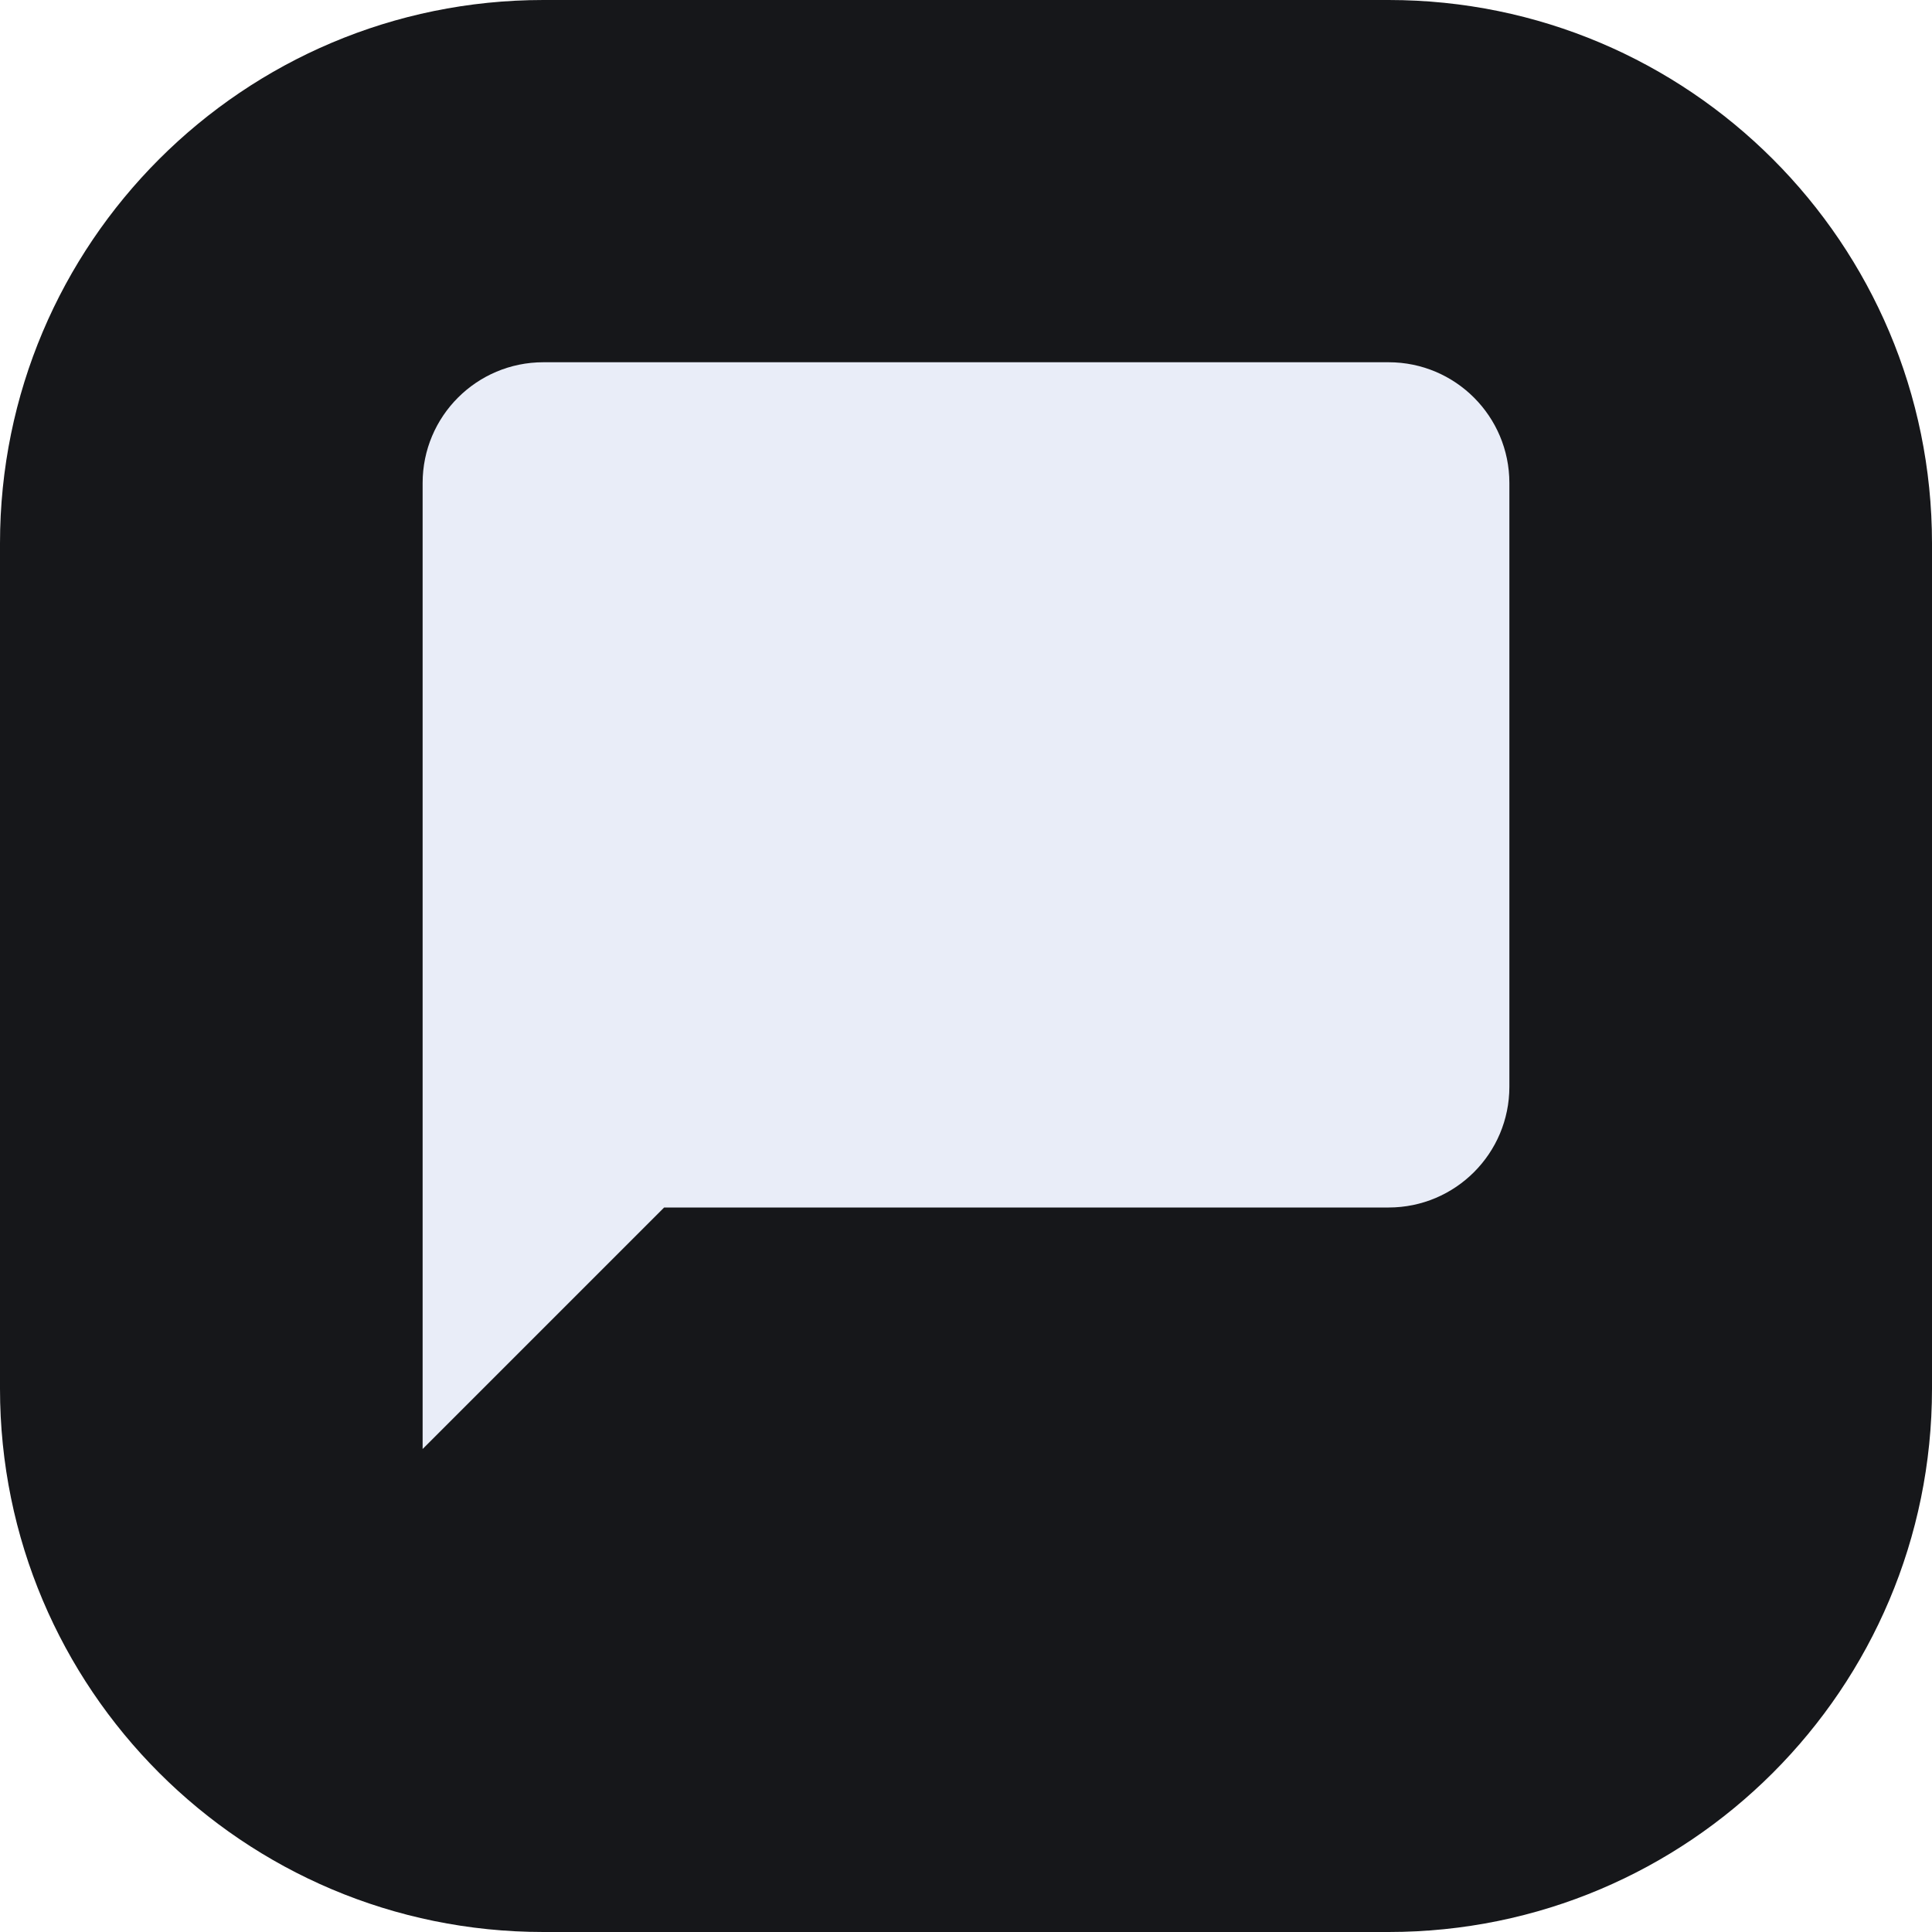
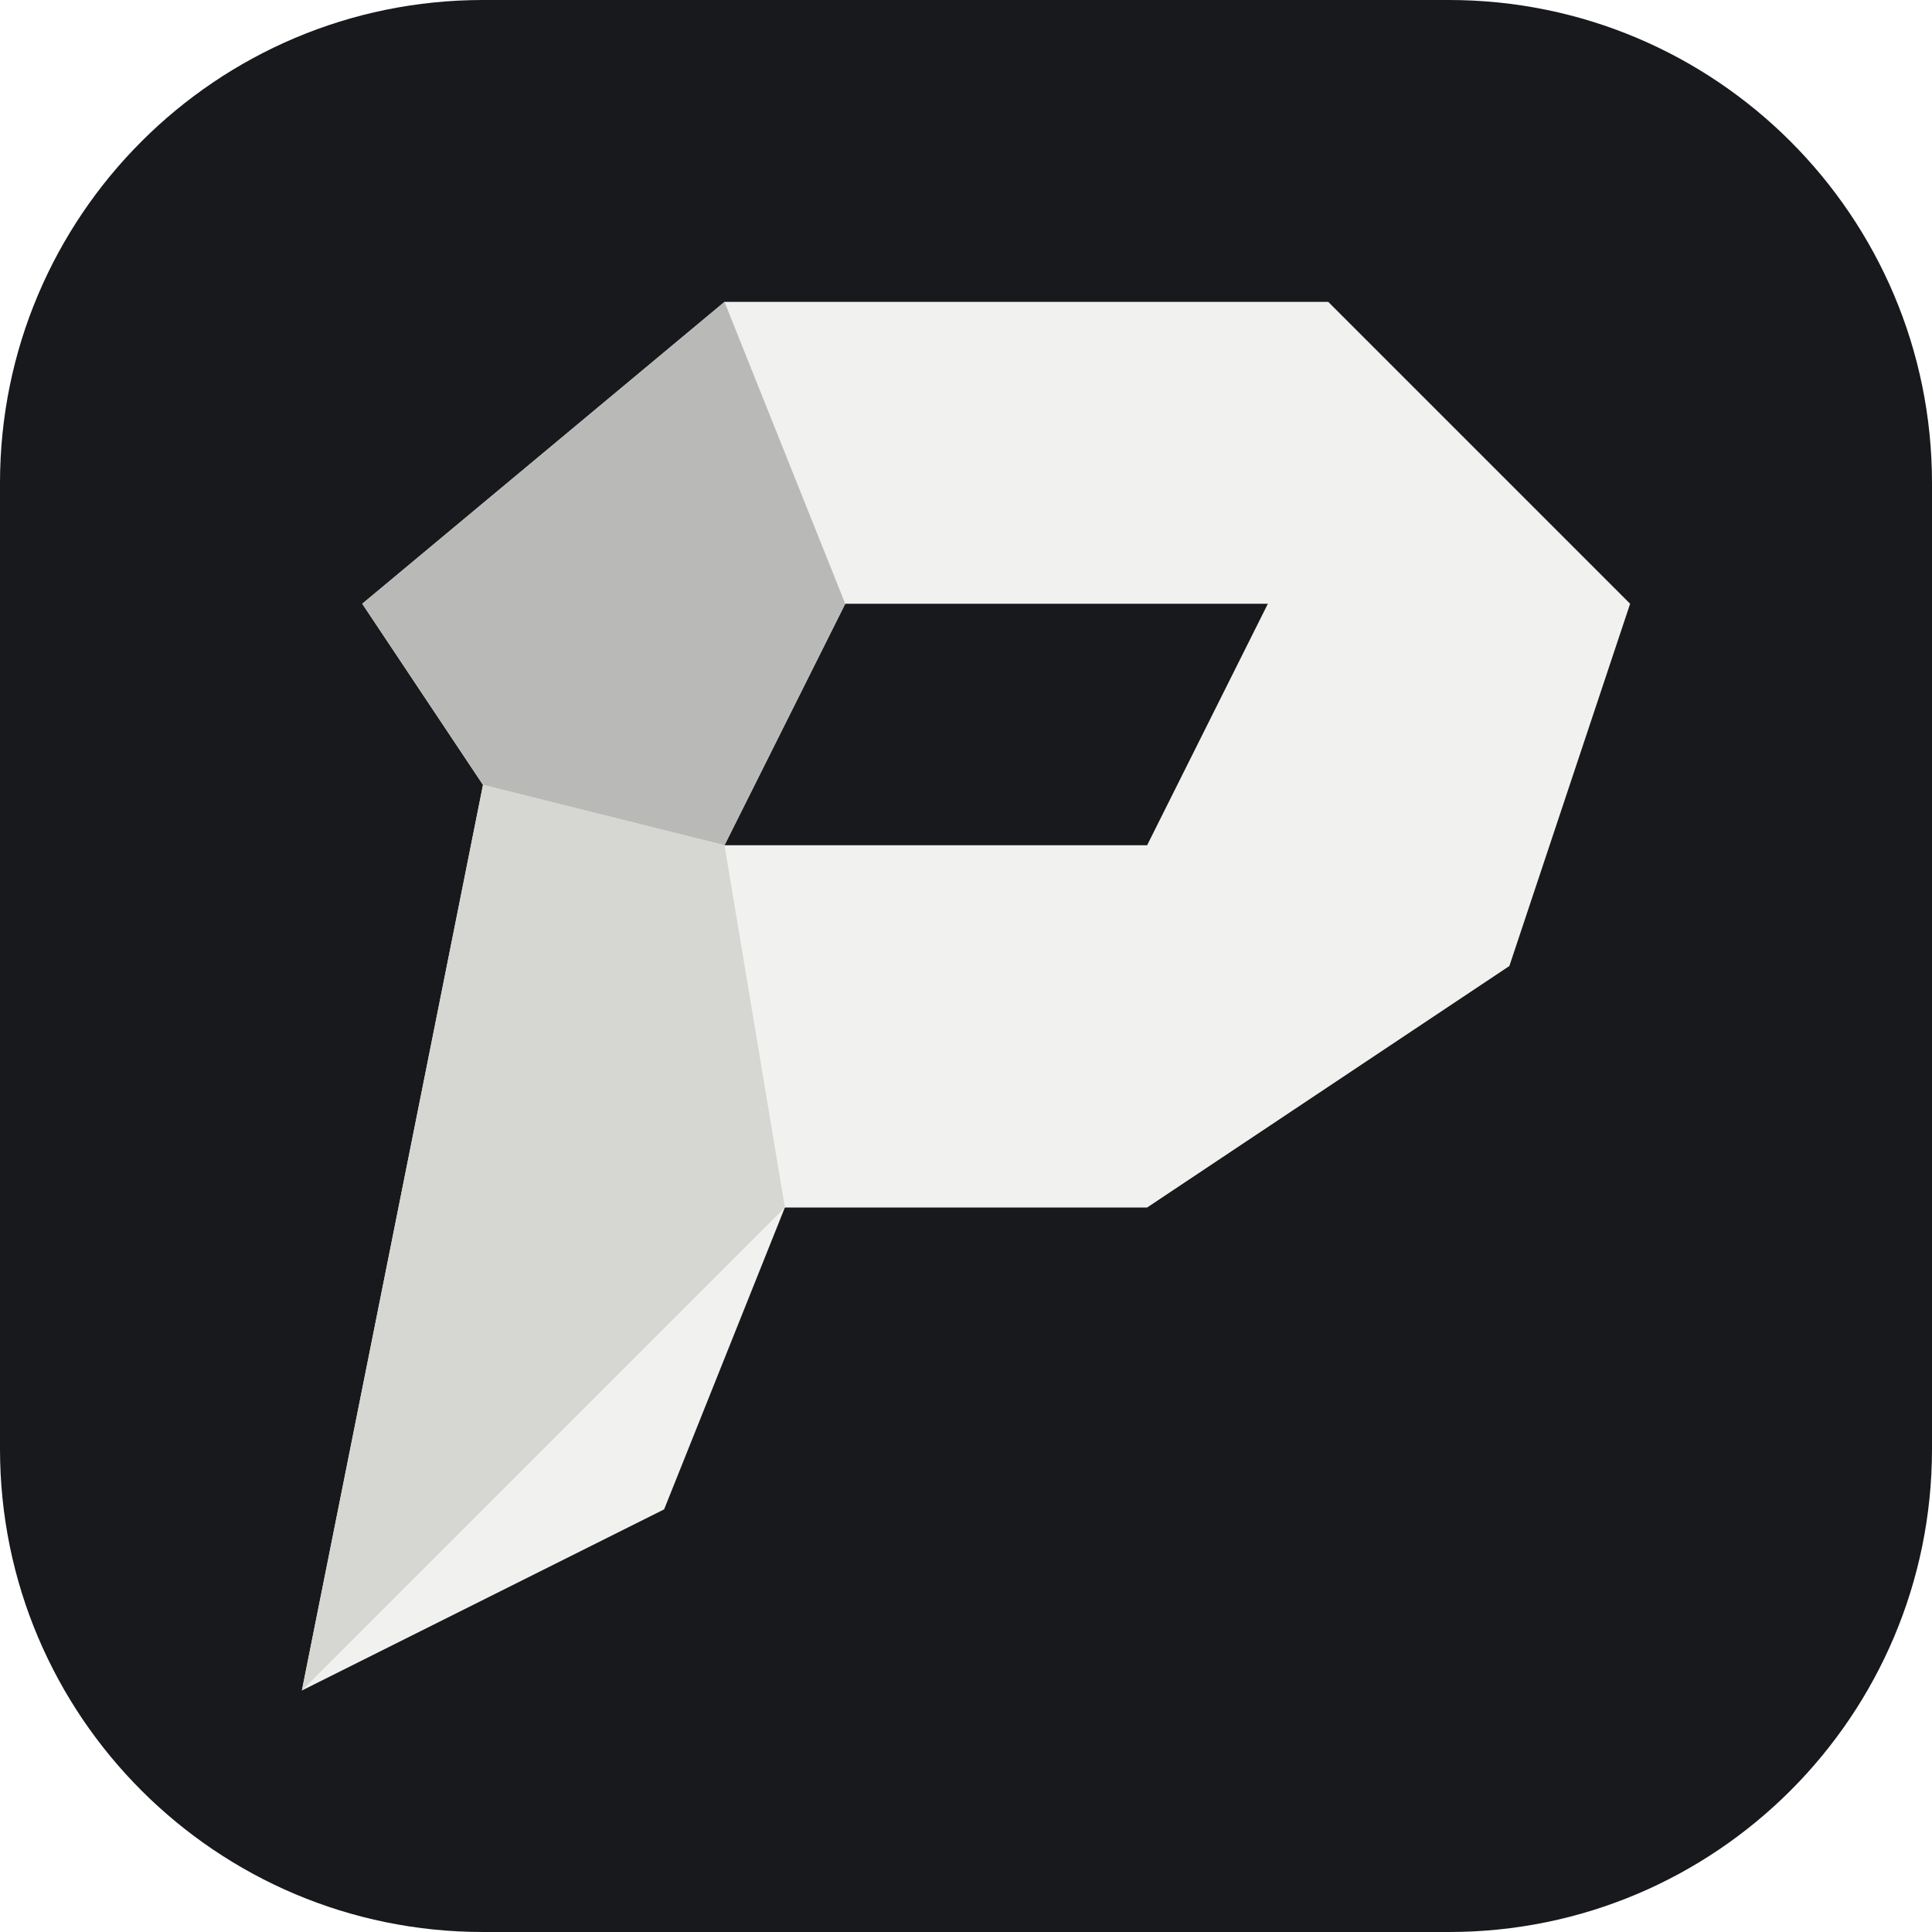
<svg xmlns="http://www.w3.org/2000/svg" viewBox="0 0 32 32">
-   <rect width="32" height="32" rx="9" fill="#16171a" />
-   <path transform="translate(4 3)" fill="#e9edf8" d="M21 15a2 2 0 0 1-2 2H7l-4 4V5a2 2 0 0 1 2-2h14a2 2 0 0 1 2 2z" />
+   <rect width="32" height="32" rx="8" fill="#18191c" />
+   <path d="M6 10 12 5H22L27 10 25 16 19 20H13L11 25 5 28 8 13Z" fill="#f1f1ef" />
+   <path d="M14 10h7l-2 4h-7Z" fill="#18191c" />
+   <path d="m6 10 6-5 2 5-2 4-4-1Z" fill="#b9b9b8" />
+   <path d="M13 20 5 28l3-15 4 1Z" fill="#d6d6d3" />
</svg>
